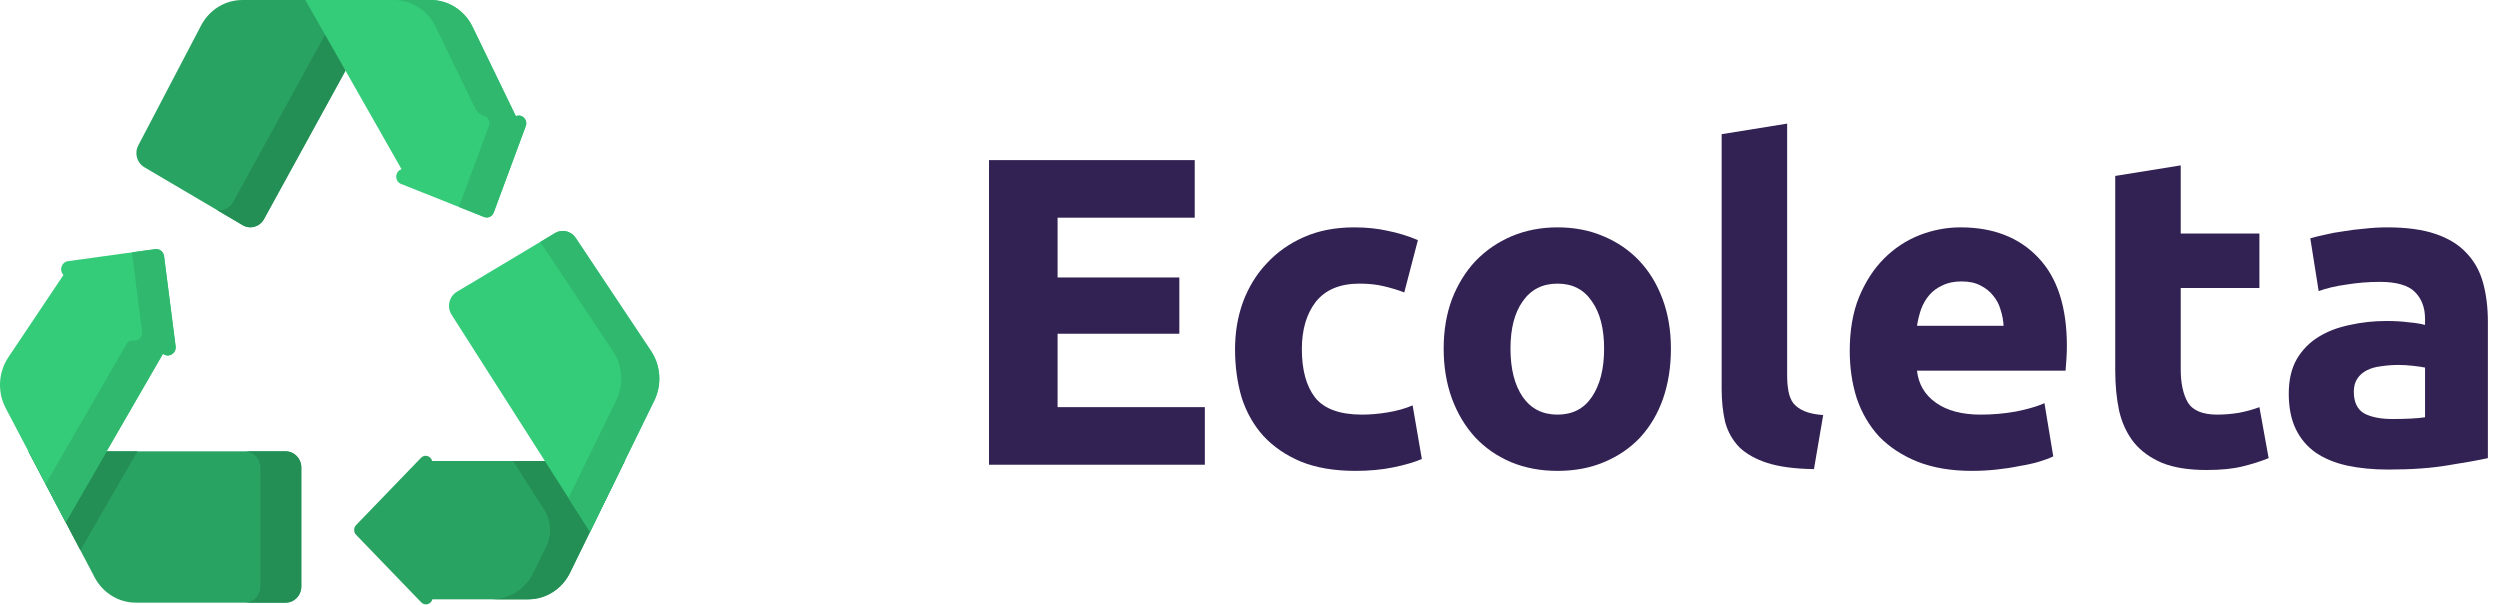
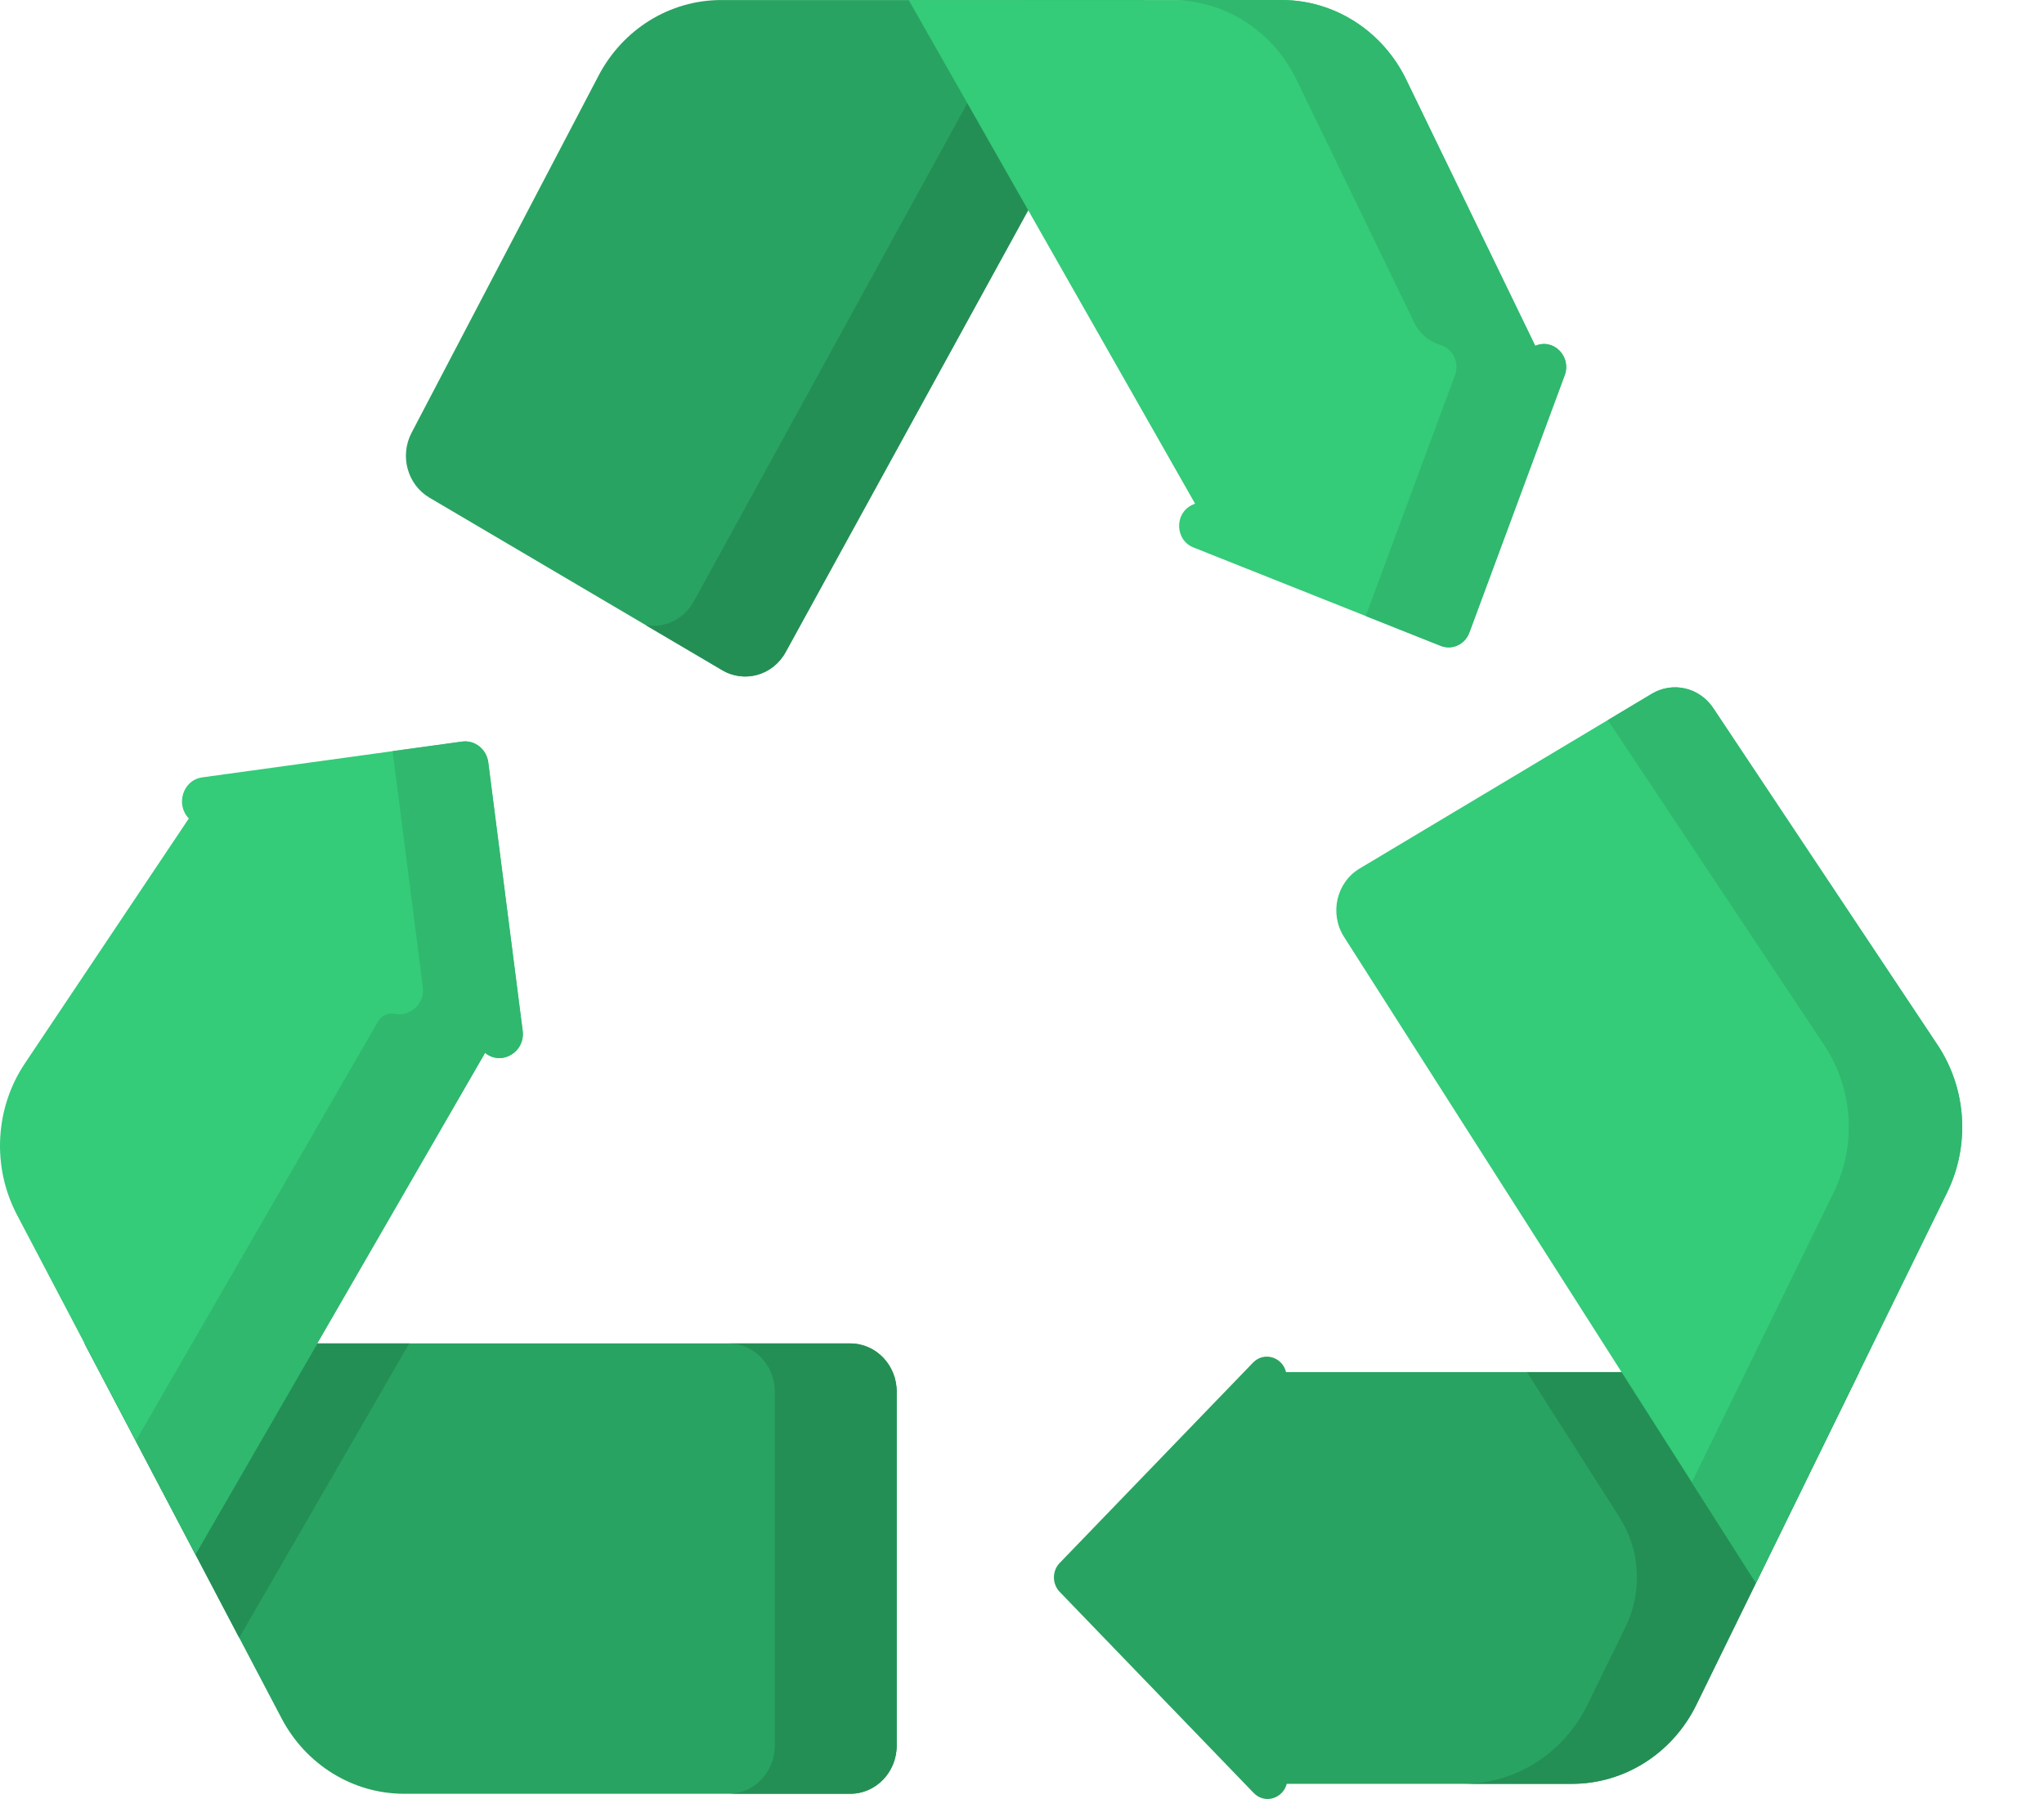
- <svg xmlns="http://www.w3.org/2000/svg" width="182" height="44" viewBox="0 0 182 44" fill="none">
-   <path d="M72 33.832V11.656H86.976V15.848H76.992V20.2H85.856V24.296H76.992V29.64H87.712V33.832H72Z" fill="#322153" />
-   <path d="M89.911 25.416C89.911 24.2 90.103 23.059 90.487 21.992C90.893 20.904 91.469 19.965 92.215 19.176C92.962 18.365 93.869 17.725 94.935 17.256C96.002 16.787 97.218 16.552 98.583 16.552C99.479 16.552 100.301 16.637 101.047 16.808C101.794 16.957 102.519 17.181 103.223 17.48L102.231 21.288C101.783 21.117 101.293 20.968 100.759 20.84C100.226 20.712 99.629 20.648 98.967 20.648C97.559 20.648 96.503 21.085 95.799 21.96C95.117 22.835 94.775 23.987 94.775 25.416C94.775 26.931 95.095 28.104 95.735 28.936C96.397 29.768 97.538 30.184 99.159 30.184C99.735 30.184 100.354 30.131 101.015 30.024C101.677 29.917 102.285 29.747 102.839 29.512L103.511 33.416C102.957 33.651 102.263 33.853 101.431 34.024C100.599 34.195 99.682 34.28 98.679 34.28C97.143 34.28 95.821 34.056 94.711 33.608C93.602 33.139 92.685 32.509 91.959 31.72C91.255 30.931 90.733 30.003 90.391 28.936C90.071 27.848 89.911 26.675 89.911 25.416Z" fill="#322153" />
-   <path d="M121.643 25.384C121.643 26.707 121.451 27.923 121.067 29.032C120.683 30.12 120.128 31.059 119.403 31.848C118.677 32.616 117.803 33.213 116.779 33.64C115.776 34.067 114.645 34.28 113.387 34.28C112.149 34.28 111.019 34.067 109.995 33.64C108.992 33.213 108.128 32.616 107.403 31.848C106.677 31.059 106.112 30.12 105.707 29.032C105.301 27.923 105.099 26.707 105.099 25.384C105.099 24.061 105.301 22.856 105.707 21.768C106.133 20.68 106.709 19.752 107.435 18.984C108.181 18.216 109.056 17.619 110.059 17.192C111.083 16.765 112.192 16.552 113.387 16.552C114.603 16.552 115.712 16.765 116.715 17.192C117.739 17.619 118.613 18.216 119.339 18.984C120.064 19.752 120.629 20.68 121.035 21.768C121.44 22.856 121.643 24.061 121.643 25.384ZM116.779 25.384C116.779 23.912 116.48 22.76 115.883 21.928C115.307 21.075 114.475 20.648 113.387 20.648C112.299 20.648 111.456 21.075 110.859 21.928C110.261 22.76 109.963 23.912 109.963 25.384C109.963 26.856 110.261 28.029 110.859 28.904C111.456 29.757 112.299 30.184 113.387 30.184C114.475 30.184 115.307 29.757 115.883 28.904C116.48 28.029 116.779 26.856 116.779 25.384Z" fill="#322153" />
-   <path d="M132.056 34.152C130.67 34.131 129.539 33.981 128.664 33.704C127.811 33.427 127.128 33.043 126.616 32.552C126.126 32.04 125.784 31.432 125.592 30.728C125.422 30.003 125.336 29.192 125.336 28.296V9.768L130.104 9V27.336C130.104 27.763 130.136 28.147 130.2 28.488C130.264 28.829 130.382 29.117 130.552 29.352C130.744 29.587 131.011 29.779 131.352 29.928C131.694 30.077 132.152 30.173 132.728 30.216L132.056 34.152Z" fill="#322153" />
-   <path d="M134.661 25.544C134.661 24.051 134.885 22.749 135.333 21.64C135.803 20.509 136.411 19.571 137.157 18.824C137.904 18.077 138.757 17.512 139.717 17.128C140.699 16.744 141.701 16.552 142.725 16.552C145.115 16.552 147.003 17.288 148.389 18.76C149.776 20.211 150.469 22.355 150.469 25.192C150.469 25.469 150.459 25.779 150.437 26.12C150.416 26.44 150.395 26.728 150.373 26.984H139.557C139.664 27.965 140.123 28.744 140.933 29.32C141.744 29.896 142.832 30.184 144.197 30.184C145.072 30.184 145.925 30.109 146.757 29.96C147.611 29.789 148.304 29.587 148.837 29.352L149.477 33.224C149.221 33.352 148.88 33.48 148.453 33.608C148.027 33.736 147.547 33.843 147.013 33.928C146.501 34.035 145.947 34.12 145.349 34.184C144.752 34.248 144.155 34.28 143.557 34.28C142.043 34.28 140.72 34.056 139.589 33.608C138.48 33.16 137.552 32.552 136.805 31.784C136.08 30.995 135.536 30.067 135.173 29C134.832 27.933 134.661 26.781 134.661 25.544ZM145.861 23.72C145.84 23.315 145.765 22.92 145.637 22.536C145.531 22.152 145.349 21.811 145.093 21.512C144.859 21.213 144.549 20.968 144.165 20.776C143.803 20.584 143.344 20.488 142.789 20.488C142.256 20.488 141.797 20.584 141.413 20.776C141.029 20.947 140.709 21.181 140.453 21.48C140.197 21.779 139.995 22.131 139.845 22.536C139.717 22.92 139.621 23.315 139.557 23.72H145.861Z" fill="#322153" />
-   <path d="M153.989 12.808L158.757 12.04V17H164.485V20.968H158.757V26.888C158.757 27.891 158.927 28.691 159.269 29.288C159.631 29.885 160.346 30.184 161.413 30.184C161.925 30.184 162.447 30.141 162.981 30.056C163.535 29.949 164.037 29.811 164.485 29.64L165.157 33.352C164.581 33.587 163.941 33.789 163.237 33.96C162.533 34.131 161.669 34.216 160.645 34.216C159.343 34.216 158.266 34.045 157.413 33.704C156.559 33.341 155.877 32.851 155.365 32.232C154.853 31.592 154.49 30.824 154.277 29.928C154.085 29.032 153.989 28.04 153.989 26.952V12.808Z" fill="#322153" />
-   <path d="M174.174 30.504C174.644 30.504 175.092 30.493 175.519 30.472C175.945 30.451 176.286 30.419 176.543 30.376V26.76C176.351 26.717 176.062 26.675 175.678 26.632C175.294 26.589 174.942 26.568 174.622 26.568C174.174 26.568 173.748 26.6 173.342 26.664C172.958 26.707 172.617 26.803 172.318 26.952C172.02 27.101 171.785 27.304 171.615 27.56C171.444 27.816 171.358 28.136 171.358 28.52C171.358 29.267 171.604 29.789 172.094 30.088C172.606 30.365 173.3 30.504 174.174 30.504ZM173.79 16.552C175.198 16.552 176.372 16.712 177.311 17.032C178.249 17.352 178.996 17.811 179.55 18.408C180.126 19.005 180.532 19.731 180.767 20.584C181.001 21.437 181.118 22.387 181.118 23.432V33.352C180.436 33.501 179.487 33.672 178.271 33.864C177.054 34.077 175.582 34.184 173.854 34.184C172.767 34.184 171.775 34.088 170.879 33.896C170.004 33.704 169.246 33.395 168.606 32.968C167.966 32.52 167.476 31.944 167.134 31.24C166.793 30.536 166.622 29.672 166.622 28.648C166.622 27.667 166.814 26.835 167.199 26.152C167.604 25.469 168.137 24.925 168.799 24.52C169.46 24.115 170.217 23.827 171.071 23.656C171.924 23.464 172.809 23.368 173.727 23.368C174.345 23.368 174.889 23.4 175.358 23.464C175.849 23.507 176.244 23.571 176.543 23.656V23.208C176.543 22.397 176.297 21.747 175.807 21.256C175.316 20.765 174.463 20.52 173.246 20.52C172.436 20.52 171.636 20.584 170.846 20.712C170.057 20.819 169.374 20.979 168.799 21.192L168.19 17.352C168.468 17.267 168.809 17.181 169.215 17.096C169.641 16.989 170.1 16.904 170.59 16.84C171.081 16.755 171.593 16.691 172.127 16.648C172.681 16.584 173.236 16.552 173.79 16.552Z" fill="#322153" />
+ <svg xmlns="http://www.w3.org/2000/svg" width="50" height="44" fill="none">
  <path d="M14.642 1.85L10.067 10.586C9.772 11.15 9.966 11.855 10.505 12.172L17.668 16.392C18.214 16.714 18.908 16.516 19.218 15.95L27.974 0.001H17.64C16.389 0.001 15.239 0.71 14.642 1.85Z" fill="#29A361" />
  <path d="M27.974 0L19.218 15.95C18.907 16.515 18.214 16.714 17.668 16.392L15.798 15.291C16.254 15.367 16.728 15.15 16.97 14.71L25.047 0H27.974Z" fill="#248F55" />
  <path d="M37.555 8.459L34.4 1.949C33.821 0.755 32.641 0.001 31.351 0.001H22.228L29.233 12.317C29.21 12.327 29.187 12.338 29.164 12.349C28.723 12.554 28.741 13.209 29.192 13.389L35.241 15.796C35.521 15.908 35.836 15.762 35.943 15.472L38.275 9.18C38.447 8.714 37.995 8.265 37.555 8.459Z" fill="#34CB79" />
  <path d="M38.275 9.179L35.943 15.472C35.836 15.763 35.521 15.908 35.241 15.796L33.41 15.067L35.592 9.179C35.716 8.845 35.518 8.52 35.234 8.435C34.963 8.353 34.732 8.17 34.606 7.909L31.716 1.949C31.138 0.755 29.959 0 28.669 0H31.351C32.641 0 33.82 0.755 34.399 1.949L37.555 8.459C37.995 8.265 38.447 8.714 38.275 9.179Z" fill="#2FB86E" />
  <path d="M31.459 33.559C31.374 33.198 30.924 33.043 30.65 33.328L25.922 38.227C25.734 38.422 25.734 38.739 25.922 38.934L30.668 43.853C30.941 44.135 31.386 43.984 31.476 43.629H38.455C39.74 43.629 40.916 42.881 41.497 41.693L45.479 33.559H31.459V33.559Z" fill="#29A361" />
  <path d="M37.351 33.559L39.614 37.108C40.125 37.91 40.182 38.935 39.762 39.793L38.831 41.694C38.251 42.881 37.075 43.629 35.79 43.629H38.455C39.739 43.629 40.916 42.881 41.497 41.694L45.479 33.559H37.351V33.559Z" fill="#248F55" />
  <path d="M21.935 42.694V34.036C21.935 33.385 21.426 32.857 20.798 32.857H2.068L6.888 42.028C7.486 43.165 8.635 43.872 9.884 43.872H20.798C21.426 43.872 21.935 43.345 21.935 42.694Z" fill="#29A361" />
  <path d="M10.011 32.858L5.852 40.057L2.068 32.858H10.011Z" fill="#248F55" />
  <path d="M21.935 34.036V42.694C21.935 43.345 21.426 43.872 20.798 43.872H17.815C18.443 43.872 18.952 43.345 18.952 42.694V34.036C18.952 33.385 18.443 32.858 17.815 32.858H20.798C21.426 32.858 21.935 33.385 21.935 34.036Z" fill="#248F55" />
  <path d="M12.785 25.207L11.944 18.647C11.902 18.323 11.615 18.095 11.302 18.138L4.948 19.013C4.469 19.079 4.291 19.682 4.619 20.018L0.609 26.008C-0.127 27.106 -0.201 28.54 0.416 29.714L4.78 38.017L11.865 25.751C11.868 25.753 11.87 25.755 11.873 25.757C12.277 26.075 12.851 25.728 12.785 25.207Z" fill="#34CB79" />
  <path d="M11.873 25.757C11.87 25.755 11.868 25.753 11.866 25.751L4.78 38.016L3.322 35.244L9.09 25.259L9.25 24.982C9.337 24.83 9.508 24.765 9.675 24.798C9.676 24.799 9.677 24.799 9.678 24.799C10.033 24.865 10.398 24.558 10.344 24.136L9.605 18.371L11.302 18.138C11.614 18.095 11.902 18.323 11.944 18.646L12.785 25.207C12.852 25.729 12.277 26.075 11.873 25.757Z" fill="#2FB86E" />
  <path d="M47.396 25.557L41.91 17.32C41.574 16.814 40.919 16.662 40.406 16.968L33.257 21.244C32.69 21.583 32.516 22.348 32.877 22.914L42.955 38.715L47.631 29.164C48.197 28.008 48.106 26.624 47.396 25.557Z" fill="#34CB79" />
  <path d="M47.63 29.165L42.954 38.715L41.386 36.255L44.857 29.164C45.423 28.008 45.333 26.624 44.622 25.557L39.331 17.612L40.406 16.969C40.919 16.661 41.574 16.814 41.91 17.32L47.396 25.557C48.107 26.624 48.196 28.009 47.63 29.165Z" fill="#2FB86E" />
</svg>
